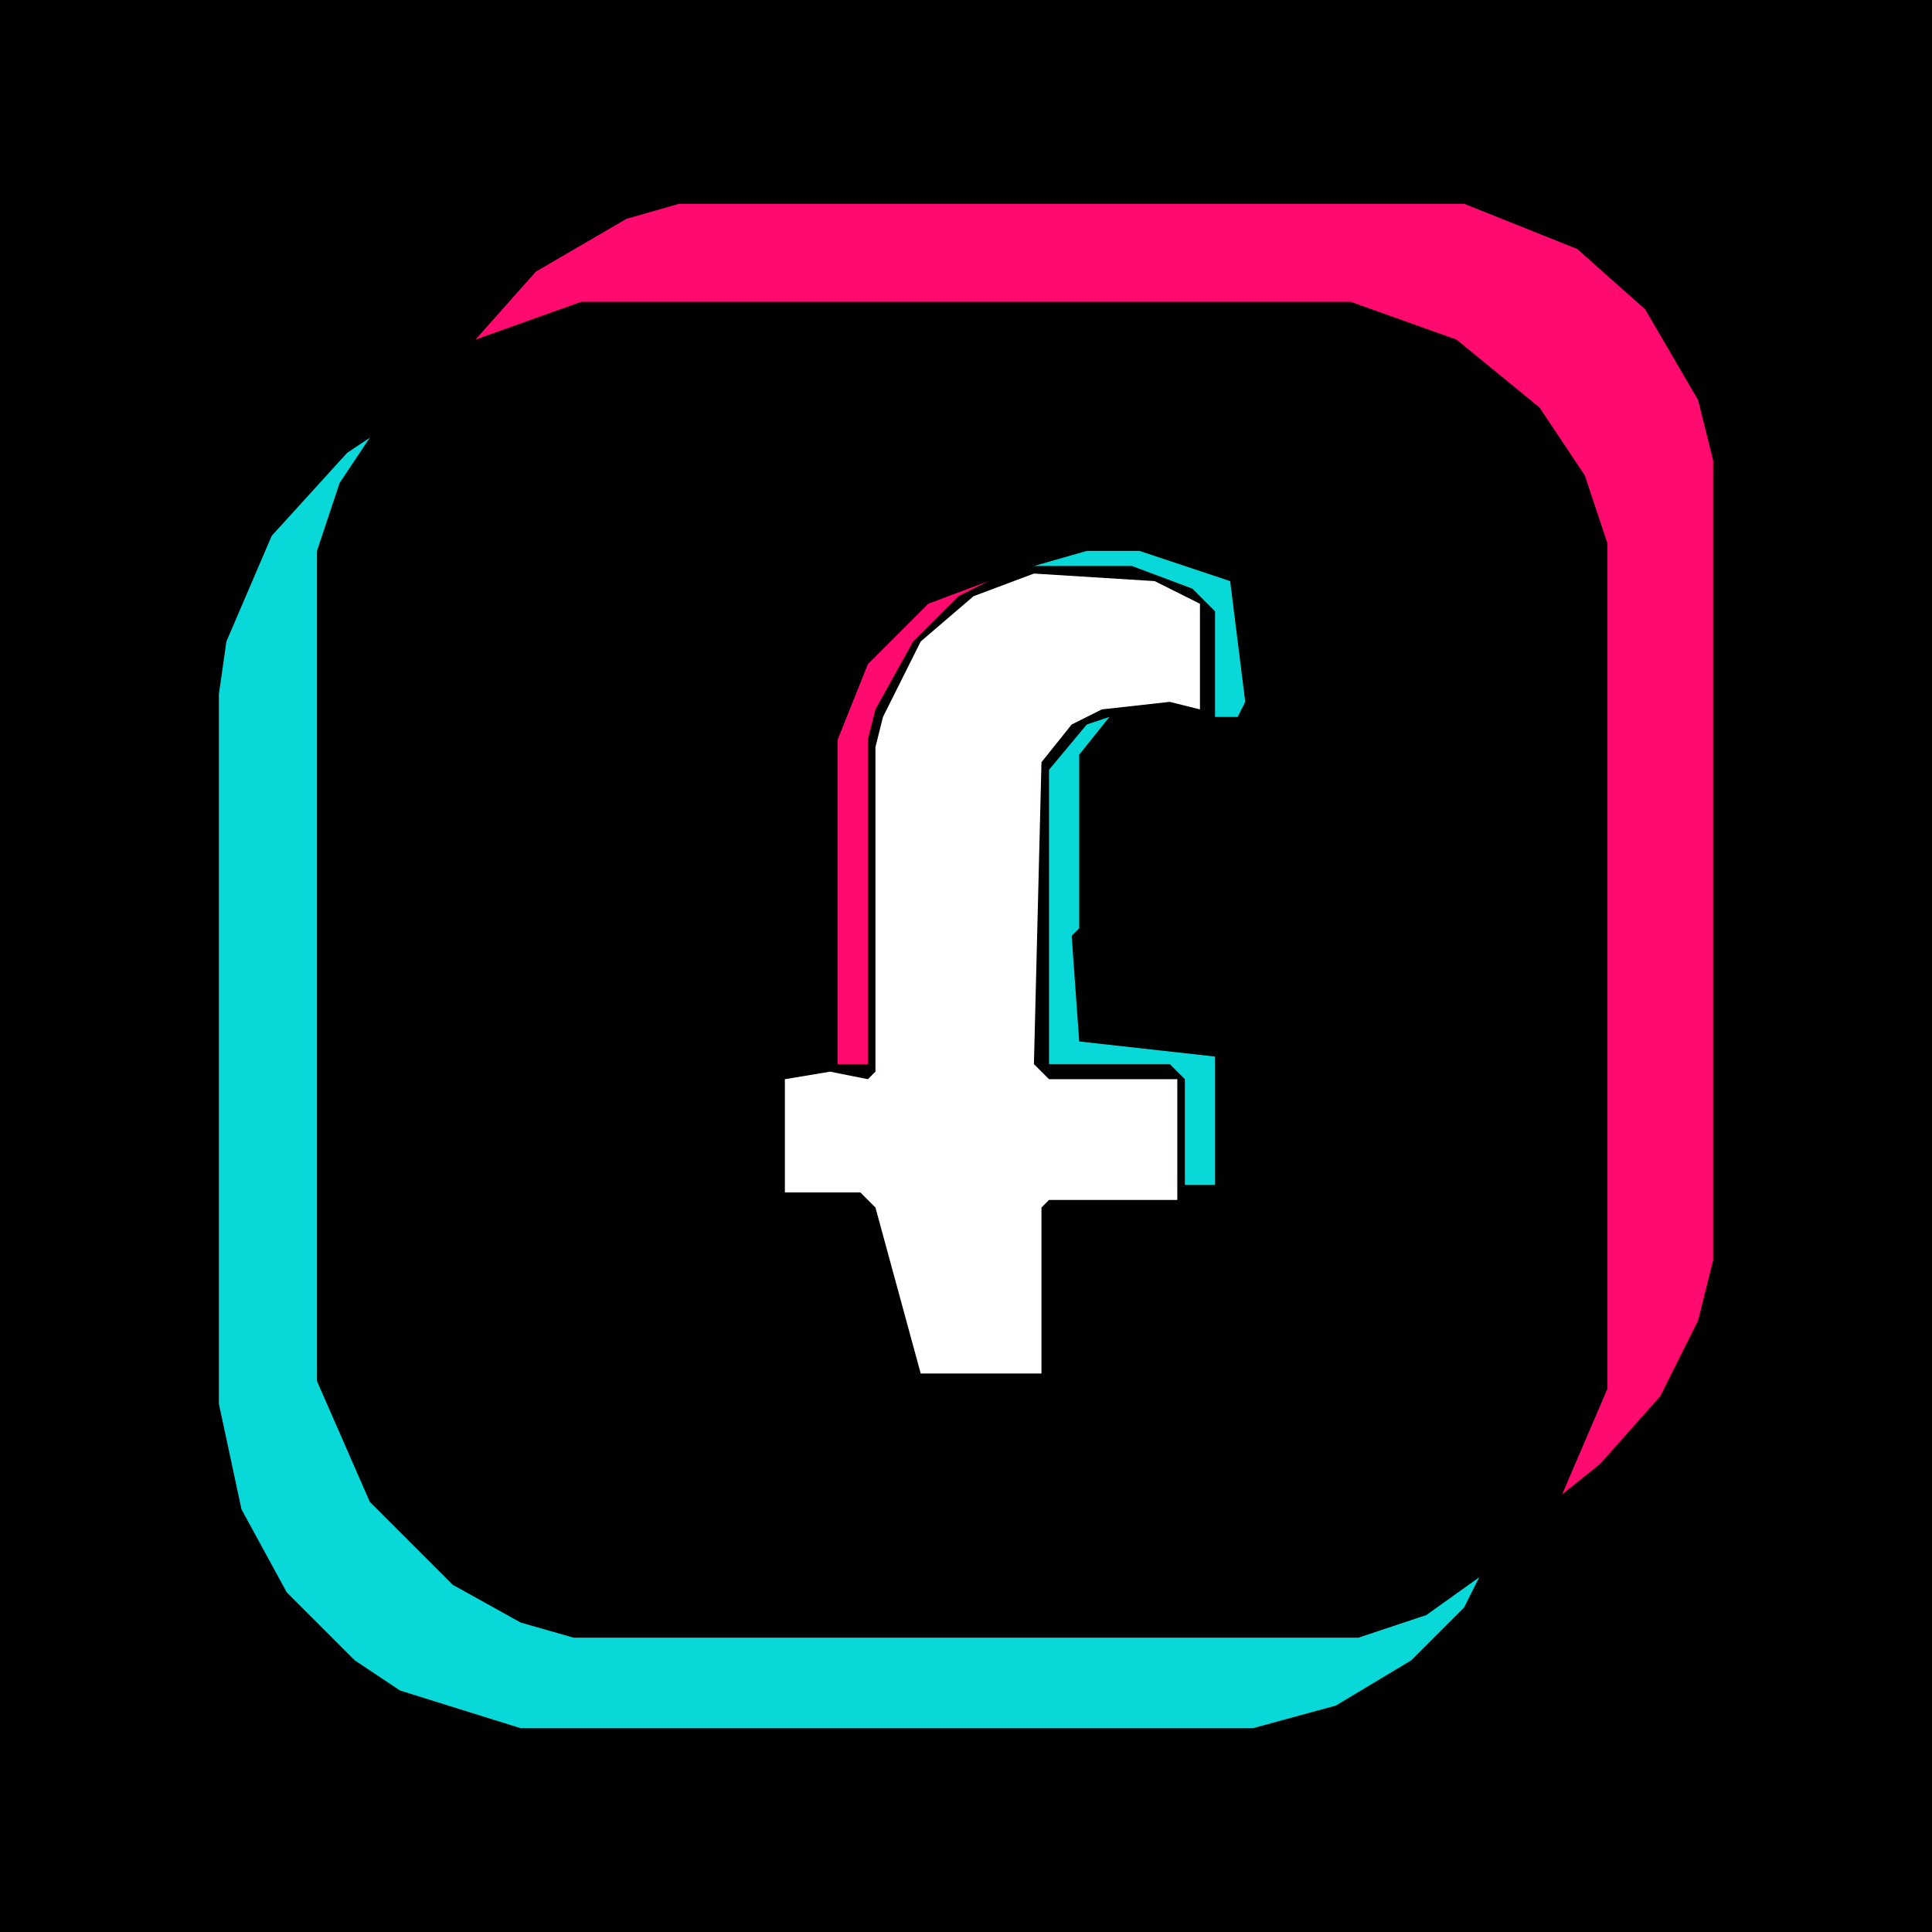
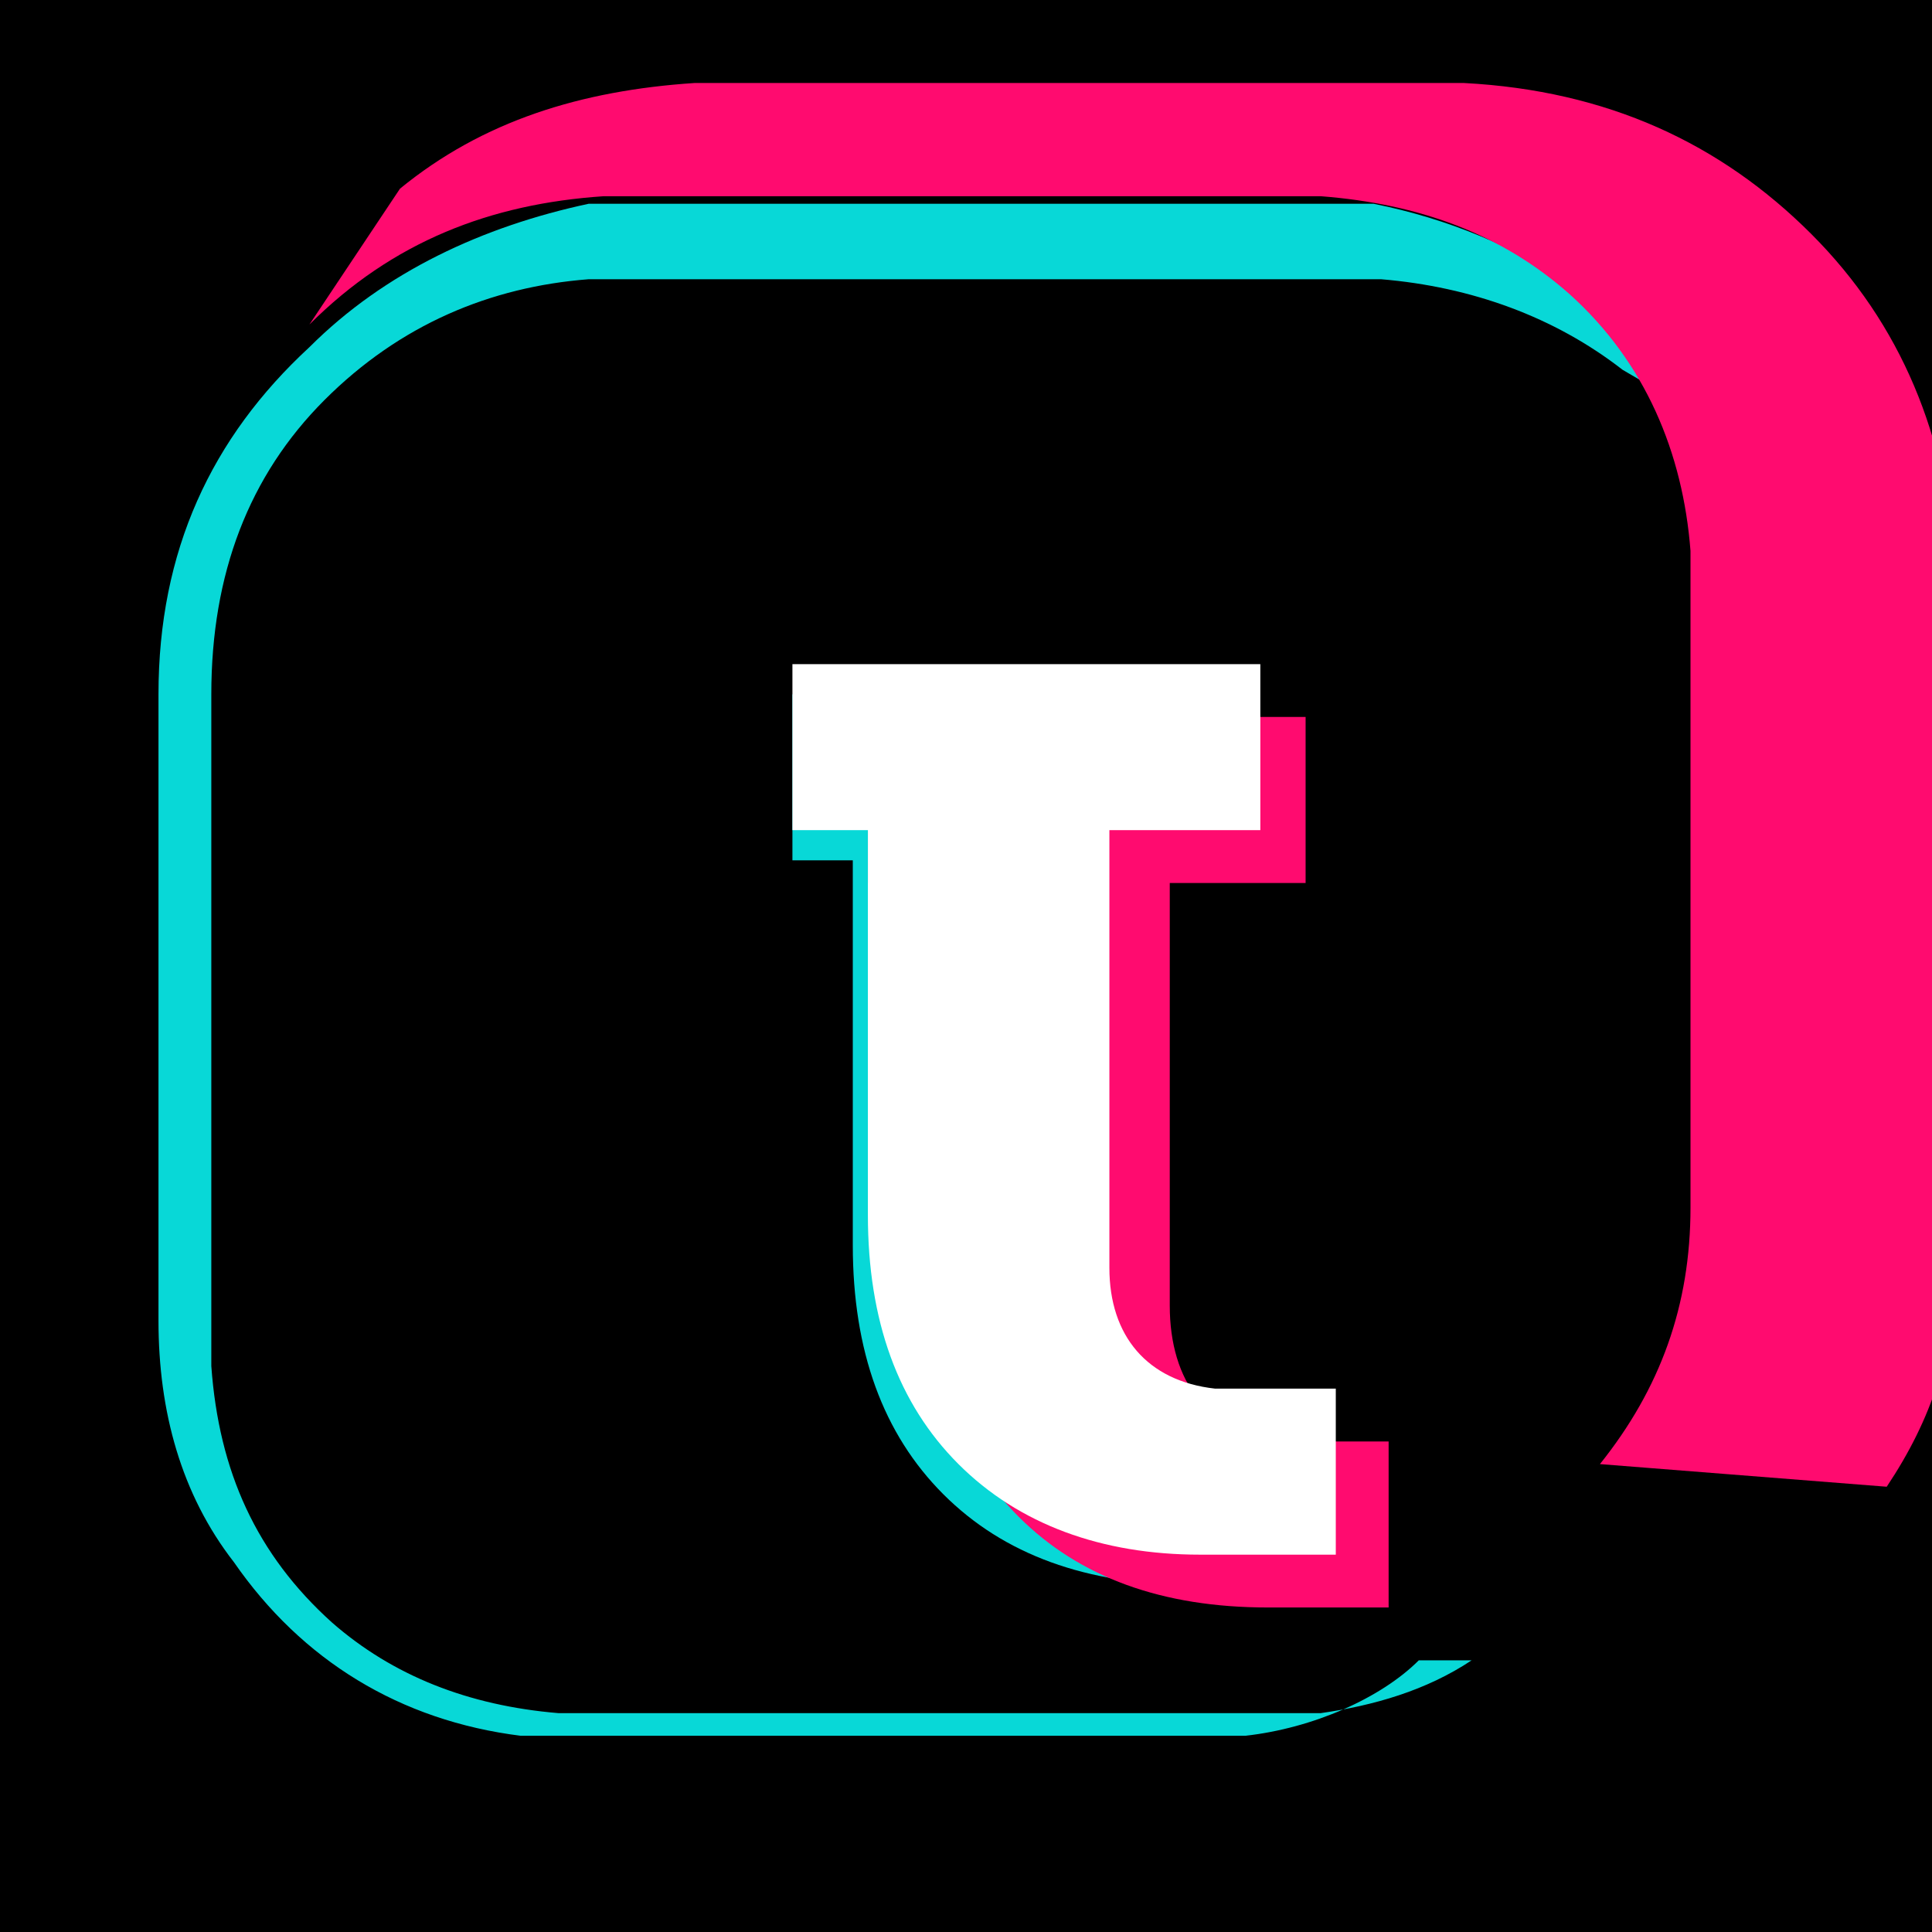
<svg xmlns="http://www.w3.org/2000/svg" viewBox="0 0 256 256">
  <rect width="256" height="256" fill="#000" />
-   <path d="M 187,220 177,226 166,229 69,229 53,224 47,220 38,211 32,200 29,186 29,92 30,85 36,71 46,60 49,58 45,64 42,73 42,183 49,199 60,210 69,215 76,217 180,217 189,214 196,209 194,213 Z" fill="#08d8d7" />
-   <path d="M 161,157 157,157 157,143 155,141 139,141 139,102 144,96 147,95 143,100 143,123 142,124 143,138 161,140 Z" fill="#08d8d7" />
-   <path d="M 164,95 161,95 161,81 158,78 150,75 137,75 144,73 151,73 163,77 165,93 Z" fill="#08d8d7" />
-   <path d="M 212,194 207,198 213,184 213,72 210,63 204,54 193,45 179,40 77,40 63,45 71,36 83,29 90,27 194,27 209,33 218,41 225,53 227,61 227,167 225,175 220,185 Z" fill="#ff0b6f" />
-   <path d="M 111,141 111,98 115,88 123,80 131,77 127,79 121,85 116,94 115,98 115,141 Z" fill="#ff0b6f" />
-   <path d="M 122,182 116,160 114,158 104,158 104,143 110,142 115,143 116,142 116,99 117,95 122,85 129,79 137,76 153,77 159,80 159,94 155,93 146,94 142,96 138,101 137,141 139,143 156,143 156,159 139,159 138,160 138,182 Z" fill="#fff" />
+   <path d="M188 220c-5 5-14 9-23 10H69c-16-2-29-10-38-23-7-9-10-20-10-32V92c0-19 7-34 20-46 10-10 23-16 37-19h104c20 4 35 15 45 29l-12-7c-9-7-20-11-32-12H78c-13 1-25 6-35 16-10 10-15 23-15 39v89c1 14 6 25 16 34 8 7 18 11 30 12h101c7-1 14-3 20-7z" fill="#08d8d7" />
+   <path d="M212 194c8-10 12-21 12-34V73c-1-13-6-25-16-34-9-8-20-12-33-13H80c-15 1-28 6-39 17l12-18c11-9 24-13 39-14h102c19 1 34 8 46 20 12 12 18 27 19 44v93c0 11-3 20-9 29z" fill="#ff0b6f" />
+   <path d="M110 92h58v22h-18v56c0 10 5 17 15 18h14v22h-16c-14 0-25-4-33-12-8-8-12-19-12-33v-51h-8z" fill="#08d8d7" transform="translate(-5 0)" />
+   <path d="M110 92h58v22h-18v56c0 10 5 17 15 18h14v22h-16c-14 0-25-4-33-12-8-8-12-19-12-33v-51h-8z" fill="#ff0b6f" transform="translate(5 3)" />
+   <path d="M105 88h62v22h-20v58c0 9 5 15 14 16h16v22h-18c-13 0-24-4-32-12-8-8-12-19-12-33v-51h-10z" fill="#fff" />
</svg>
